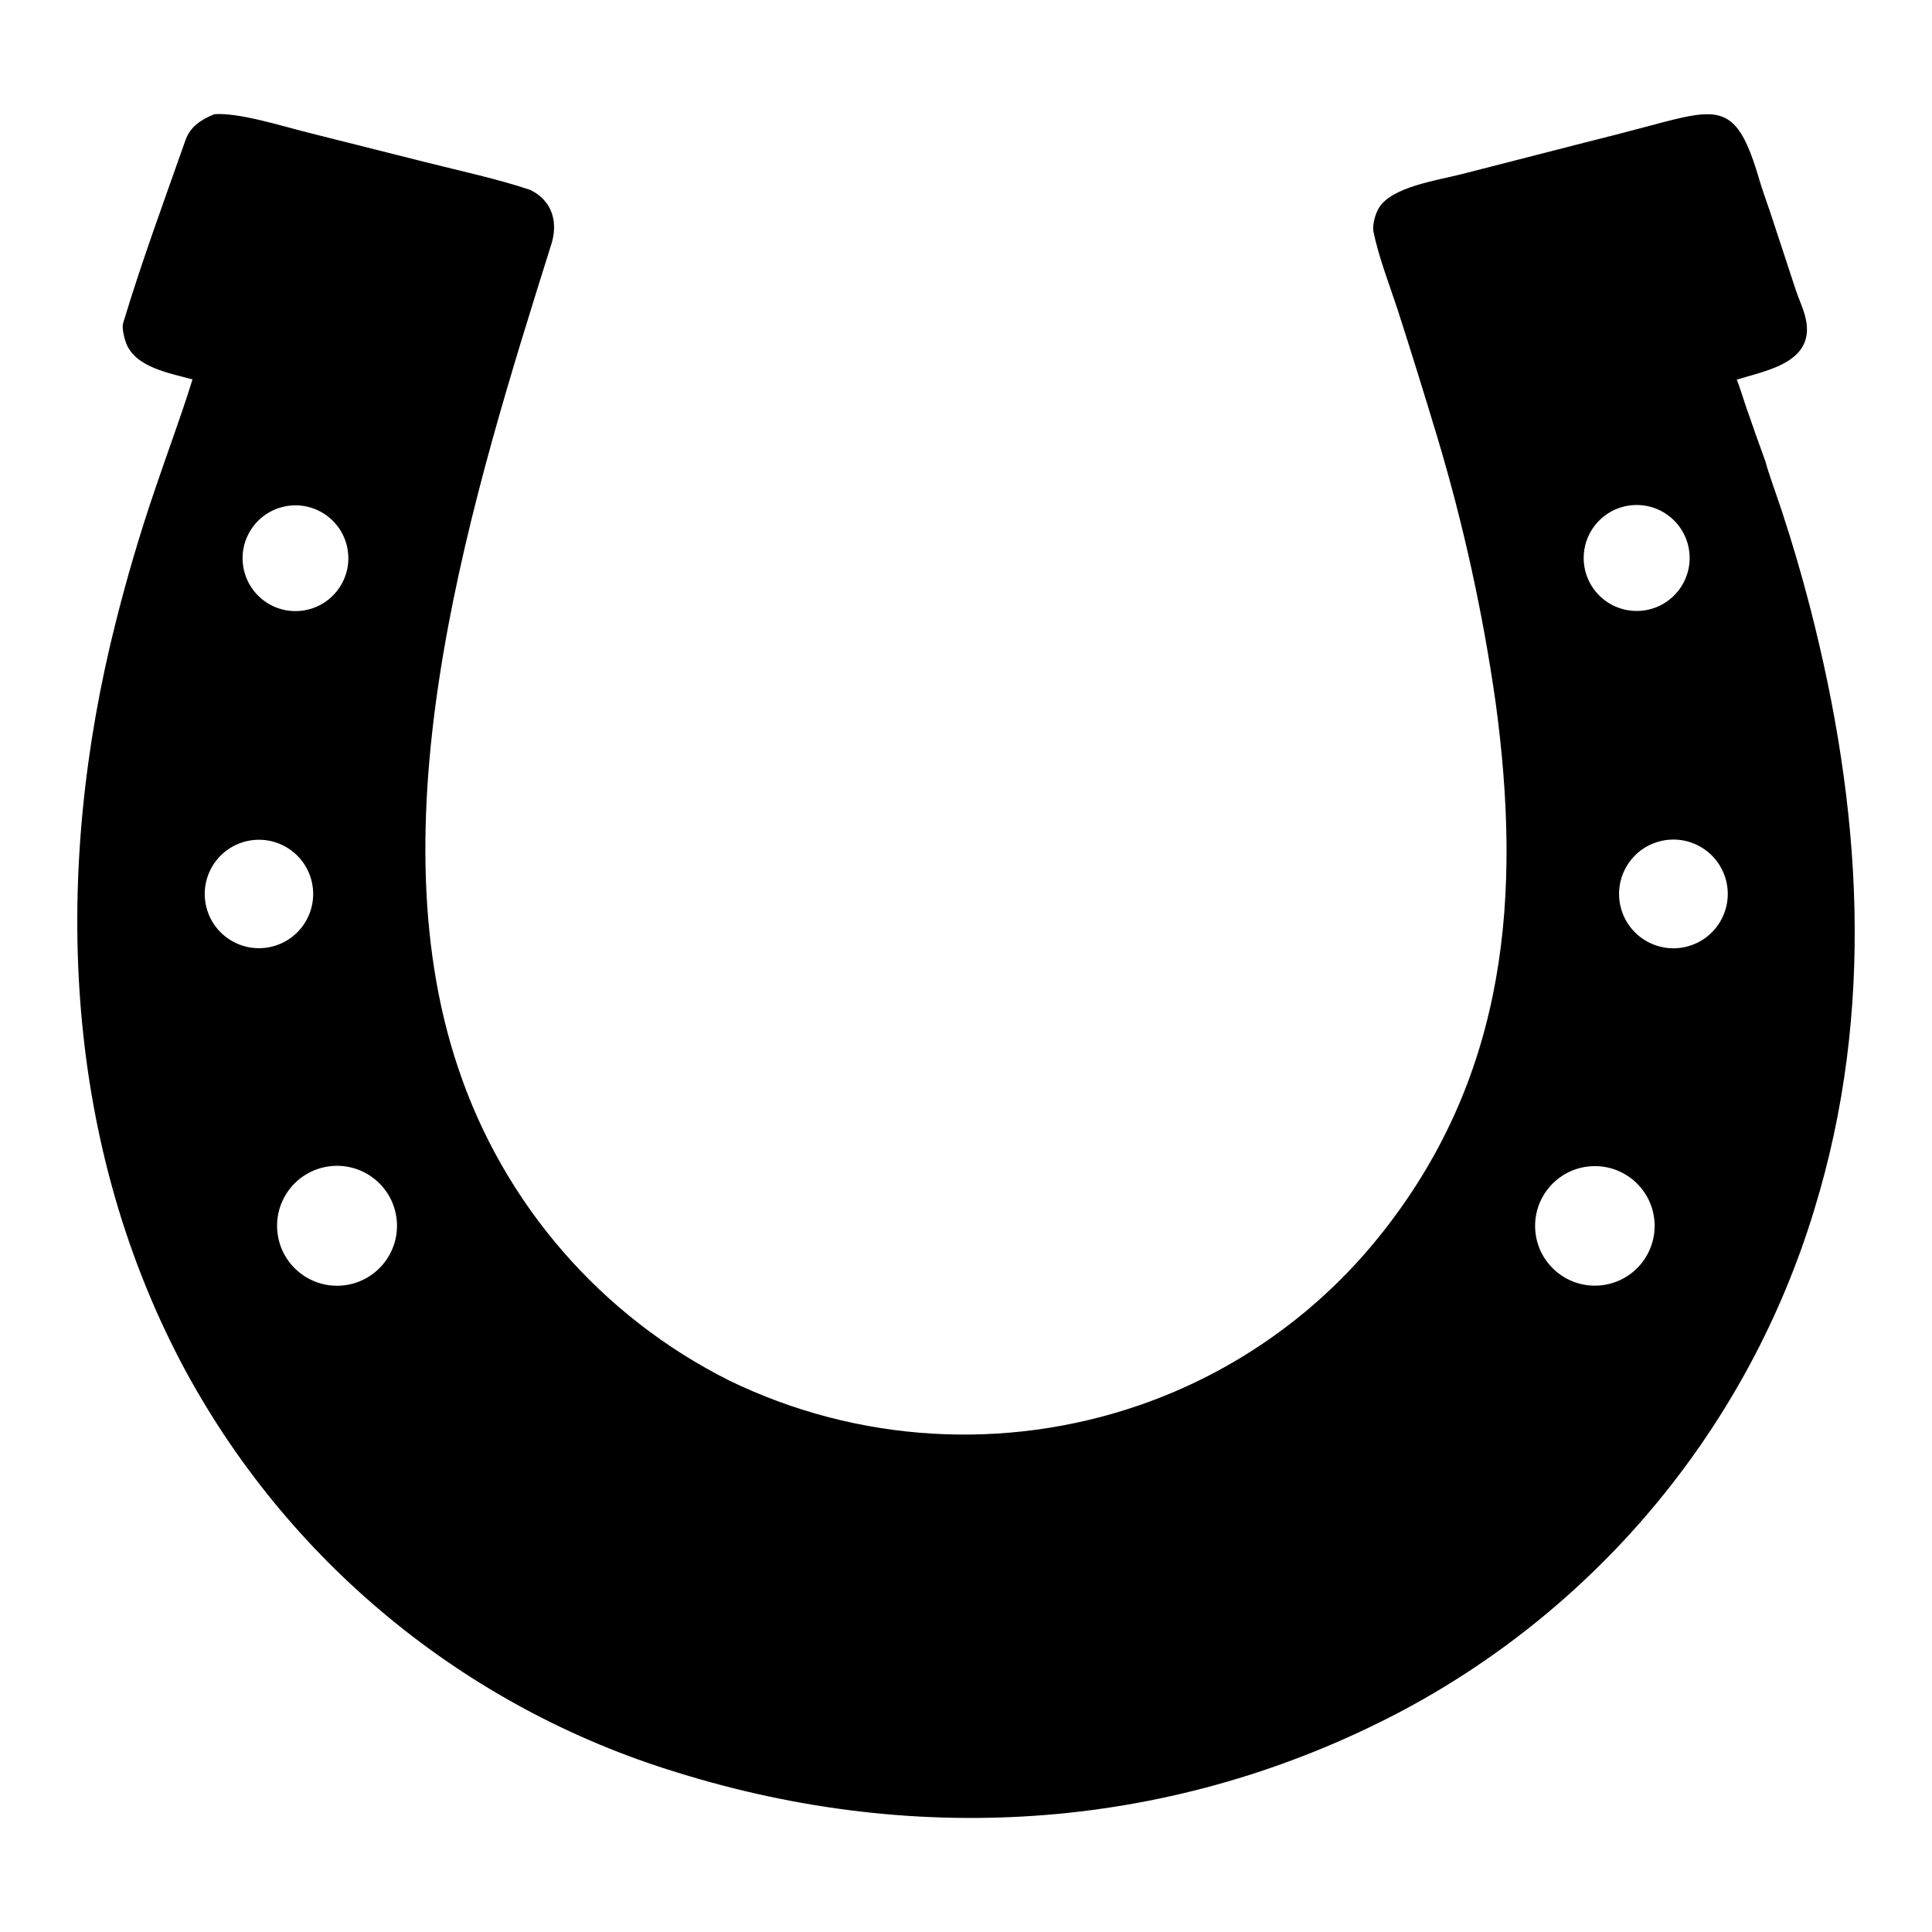
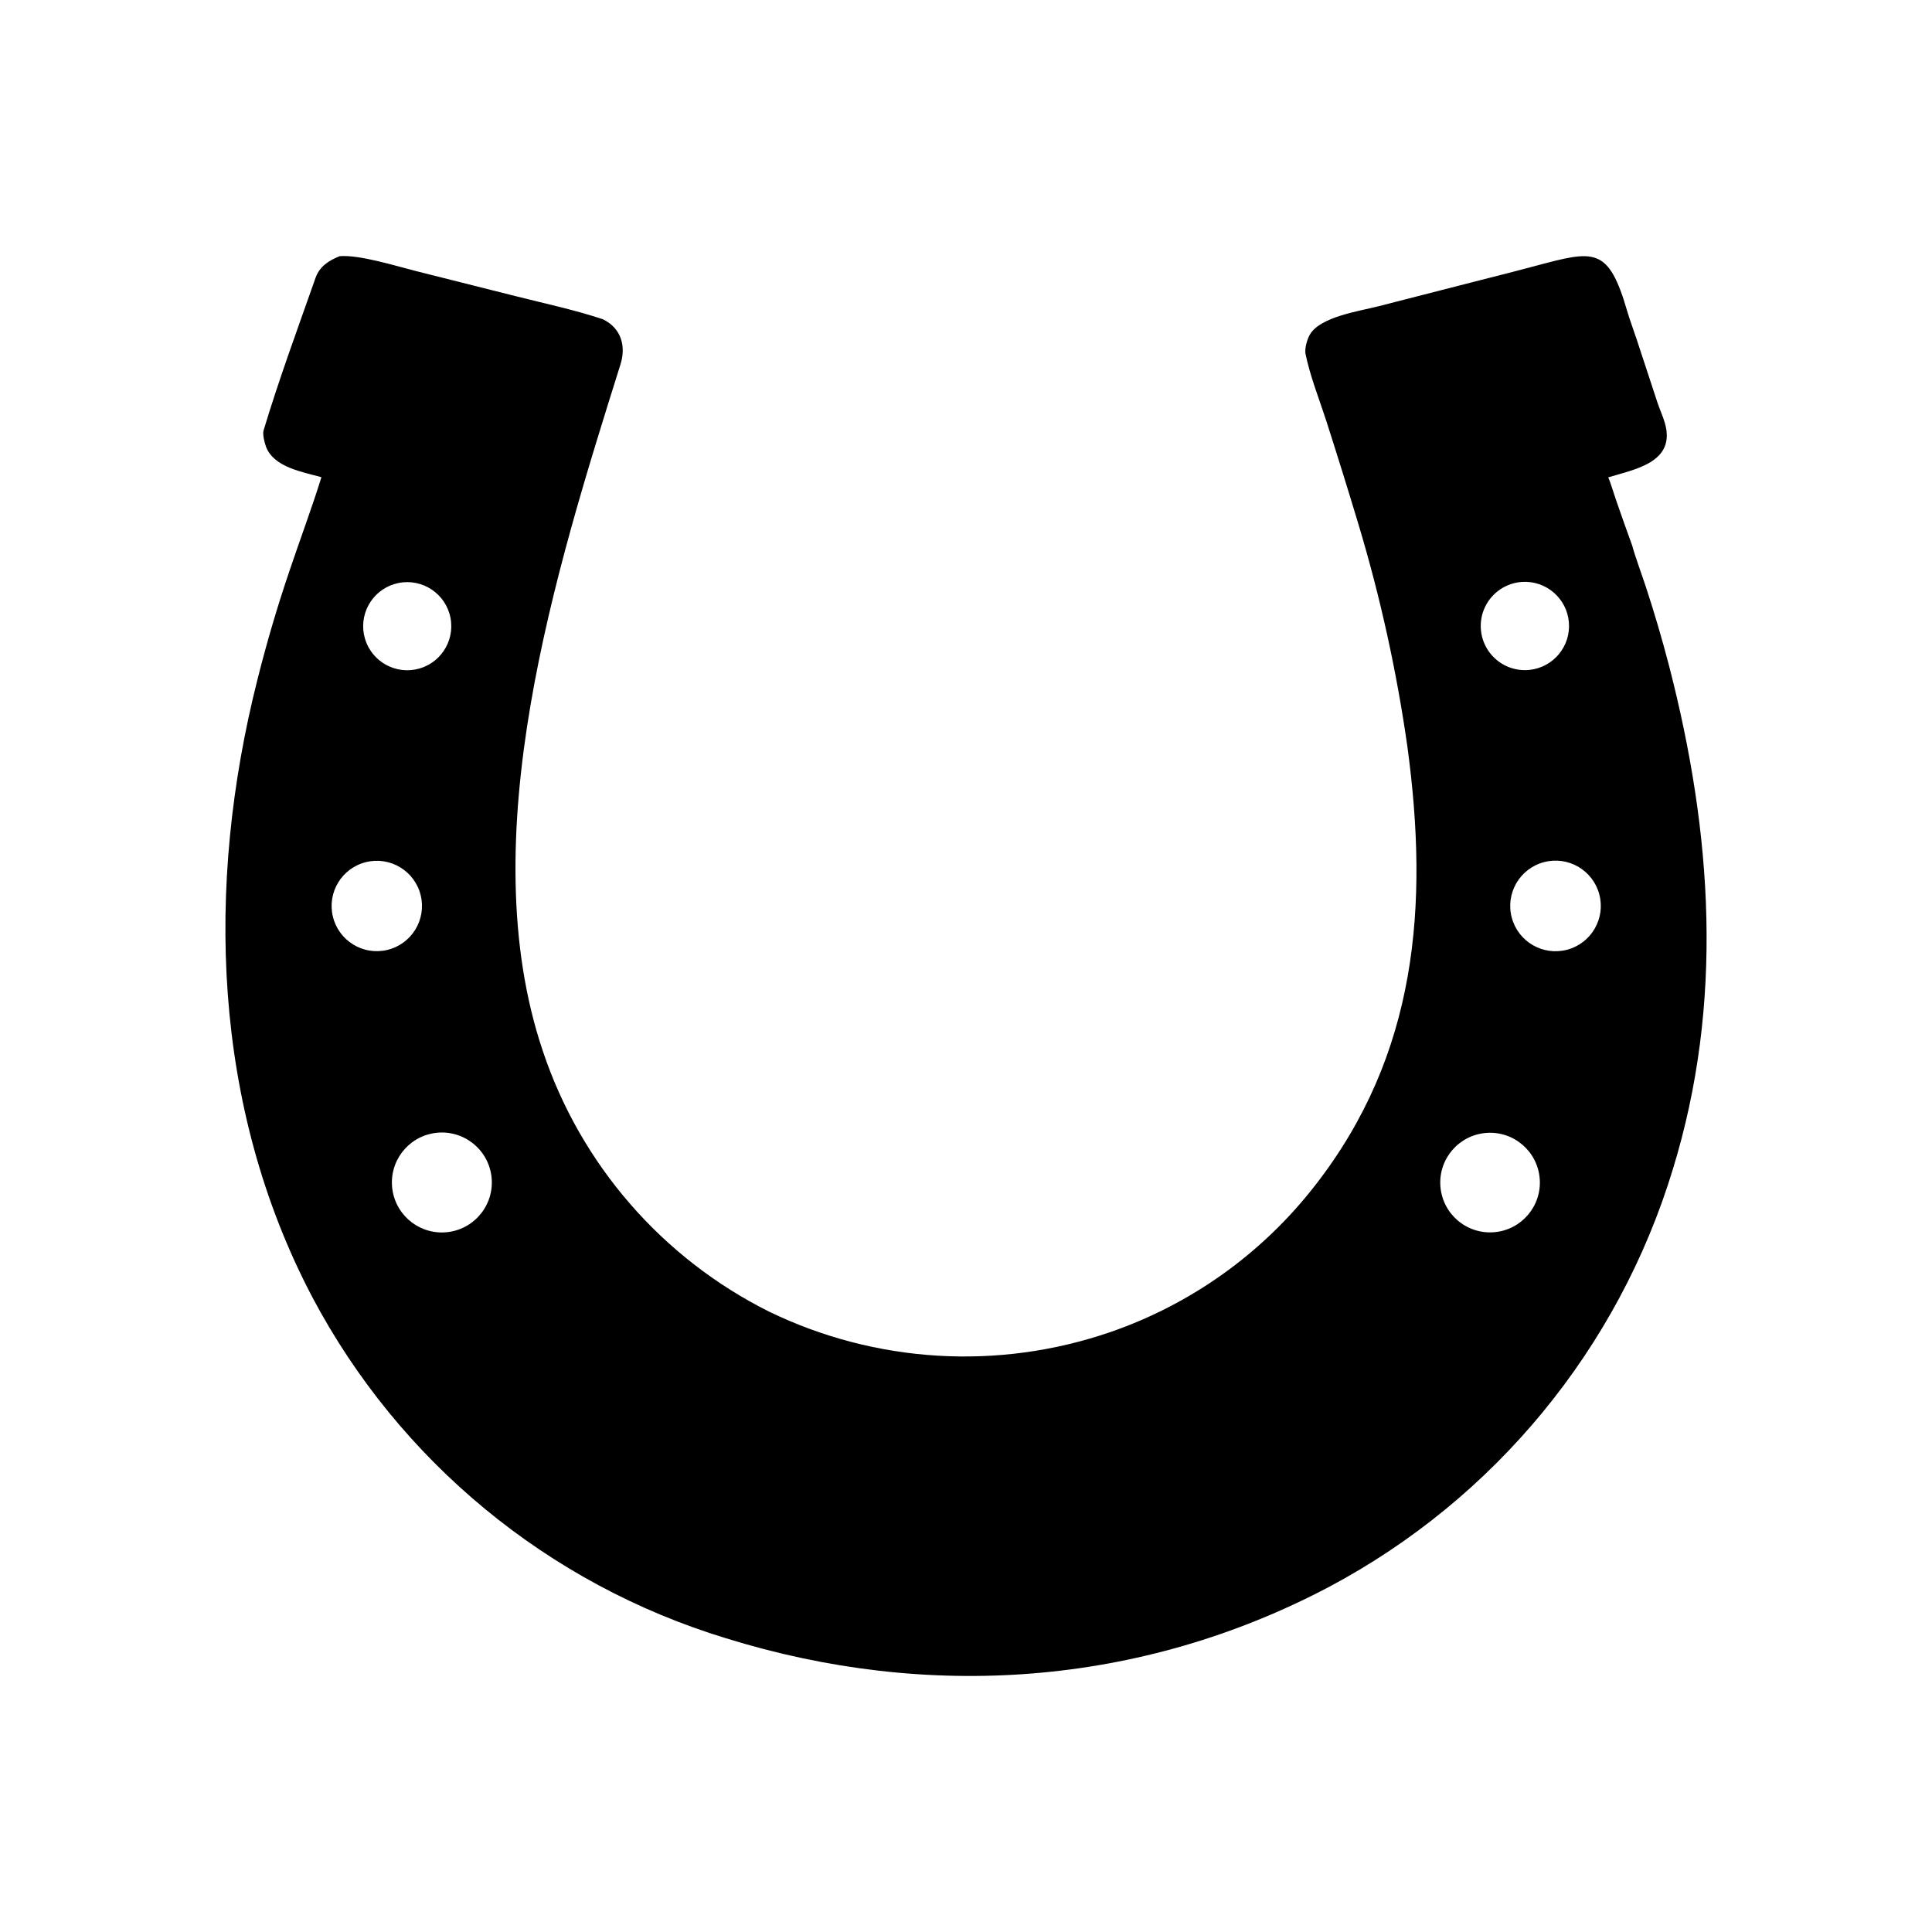
- <svg xmlns="http://www.w3.org/2000/svg" viewBox="322.865 275.127 1404.277 1404.277">
+ <svg xmlns="http://www.w3.org/2000/svg" viewBox="182.437 134.699 1685.132 1685.132">
  <g>
    <path transform="translate(0,0)" fill="rgb(0,0,0)" d="M 478.637 358.156 C 496.019 356.721 527.802 366.727 545.421 371.165 L 632.484 393.084 C 657.477 399.383 684.011 405.059 708.234 413.138 C 724.713 421.104 728.465 437.117 723.661 452.43 C 667.334 631.978 593.264 865.827 655.96 1051.59 C 689.036 1150.43 759.978 1232.12 853.215 1278.71 C 946.17 1323.78 1053.19 1330.2 1150.87 1296.57 C 1221.53 1272.21 1283.56 1227.8 1329.41 1168.77 C 1418.59 1054.46 1428.81 924.788 1409.99 785.913 C 1400.67 720.359 1386.42 655.601 1367.37 592.188 C 1358.13 561.524 1348.62 530.943 1338.82 500.451 C 1332.7 481.812 1324.95 462.156 1321.05 442.939 C 1320.5 437.914 1322.45 431.012 1324.82 426.759 C 1333.67 410.865 1368.47 406.064 1385.23 401.712 L 1474.03 378.936 C 1489.88 374.995 1505.7 370.912 1521.48 366.687 C 1573.1 352.893 1585.29 349.54 1601.72 406.052 C 1603.84 413.323 1607.19 422.361 1609.65 429.711 L 1628.22 486.16 C 1630.16 491.961 1632.83 497.702 1634.52 503.493 C 1644.65 538.122 1608.16 544.019 1585.2 551.061 C 1586.9 554.817 1590.3 565.957 1591.86 570.454 C 1596.5 583.941 1601.27 597.384 1606.16 610.782 C 1607.94 618.108 1615.22 638.024 1617.96 646.453 C 1625.52 669.434 1632.33 692.653 1638.4 716.074 C 1675.91 861.578 1686.17 1009.31 1641.53 1154.56 C 1593.98 1310.97 1486.12 1442.01 1341.78 1518.76 C 1177.5 1605.5 992.215 1618.5 815.593 1563.6 C 660.504 1516.41 530.646 1409.31 454.809 1266.03 C 367.506 1099.93 361.555 907.296 406.931 727.65 C 415.012 695.399 424.417 663.494 435.125 632.018 C 444.173 605.125 454.398 577.953 462.787 550.933 C 446.181 546.247 421.541 542.375 414.56 524.611 C 413.293 521.387 411.298 513.558 412.318 510.166 C 425.773 465.445 442.131 421.216 457.633 377.125 C 461.209 366.96 469.219 361.992 478.637 358.156 z M 573.538 1209.3 C 597.539 1206.13 614.361 1184.01 611 1160.04 C 607.639 1136.06 585.383 1119.42 561.437 1122.98 C 537.765 1126.49 521.357 1148.44 524.68 1172.14 C 528.002 1195.84 549.812 1212.42 573.538 1209.3 z M 1485.53 1209.47 C 1509.43 1207.58 1527.28 1186.69 1525.41 1162.78 C 1523.54 1138.88 1502.66 1121.01 1478.76 1122.86 C 1454.82 1124.7 1436.92 1145.62 1438.79 1169.55 C 1440.66 1193.49 1461.59 1211.37 1485.53 1209.47 z M 1549.49 963.016 C 1570.51 957.34 1582.97 935.733 1577.36 914.7 C 1571.75 893.666 1550.19 881.132 1529.14 886.672 C 1507.99 892.237 1495.38 913.924 1501.02 935.055 C 1506.65 956.185 1528.38 968.719 1549.49 963.016 z M 520.062 963.287 C 541.35 958.308 554.516 936.952 549.401 915.696 C 544.286 894.441 522.846 881.412 501.624 886.662 C 480.592 891.865 467.705 913.071 472.774 934.135 C 477.843 955.199 498.966 968.221 520.062 963.287 z M 1516.51 718.997 C 1537.34 716.804 1552.59 698.366 1550.85 677.495 C 1549.11 656.624 1531.01 640.971 1510.1 642.262 C 1496.17 643.122 1483.8 651.452 1477.76 664.034 C 1471.72 676.617 1472.96 691.482 1481 702.889 C 1489.04 714.296 1502.63 720.459 1516.51 718.997 z M 544.569 718.673 C 565.559 714.819 579.389 694.6 575.371 673.641 C 571.354 652.681 551.029 639.009 530.102 643.189 C 509.402 647.323 495.912 667.378 499.885 688.109 C 503.858 708.839 523.808 722.485 544.569 718.673 z" />
  </g>
</svg>
